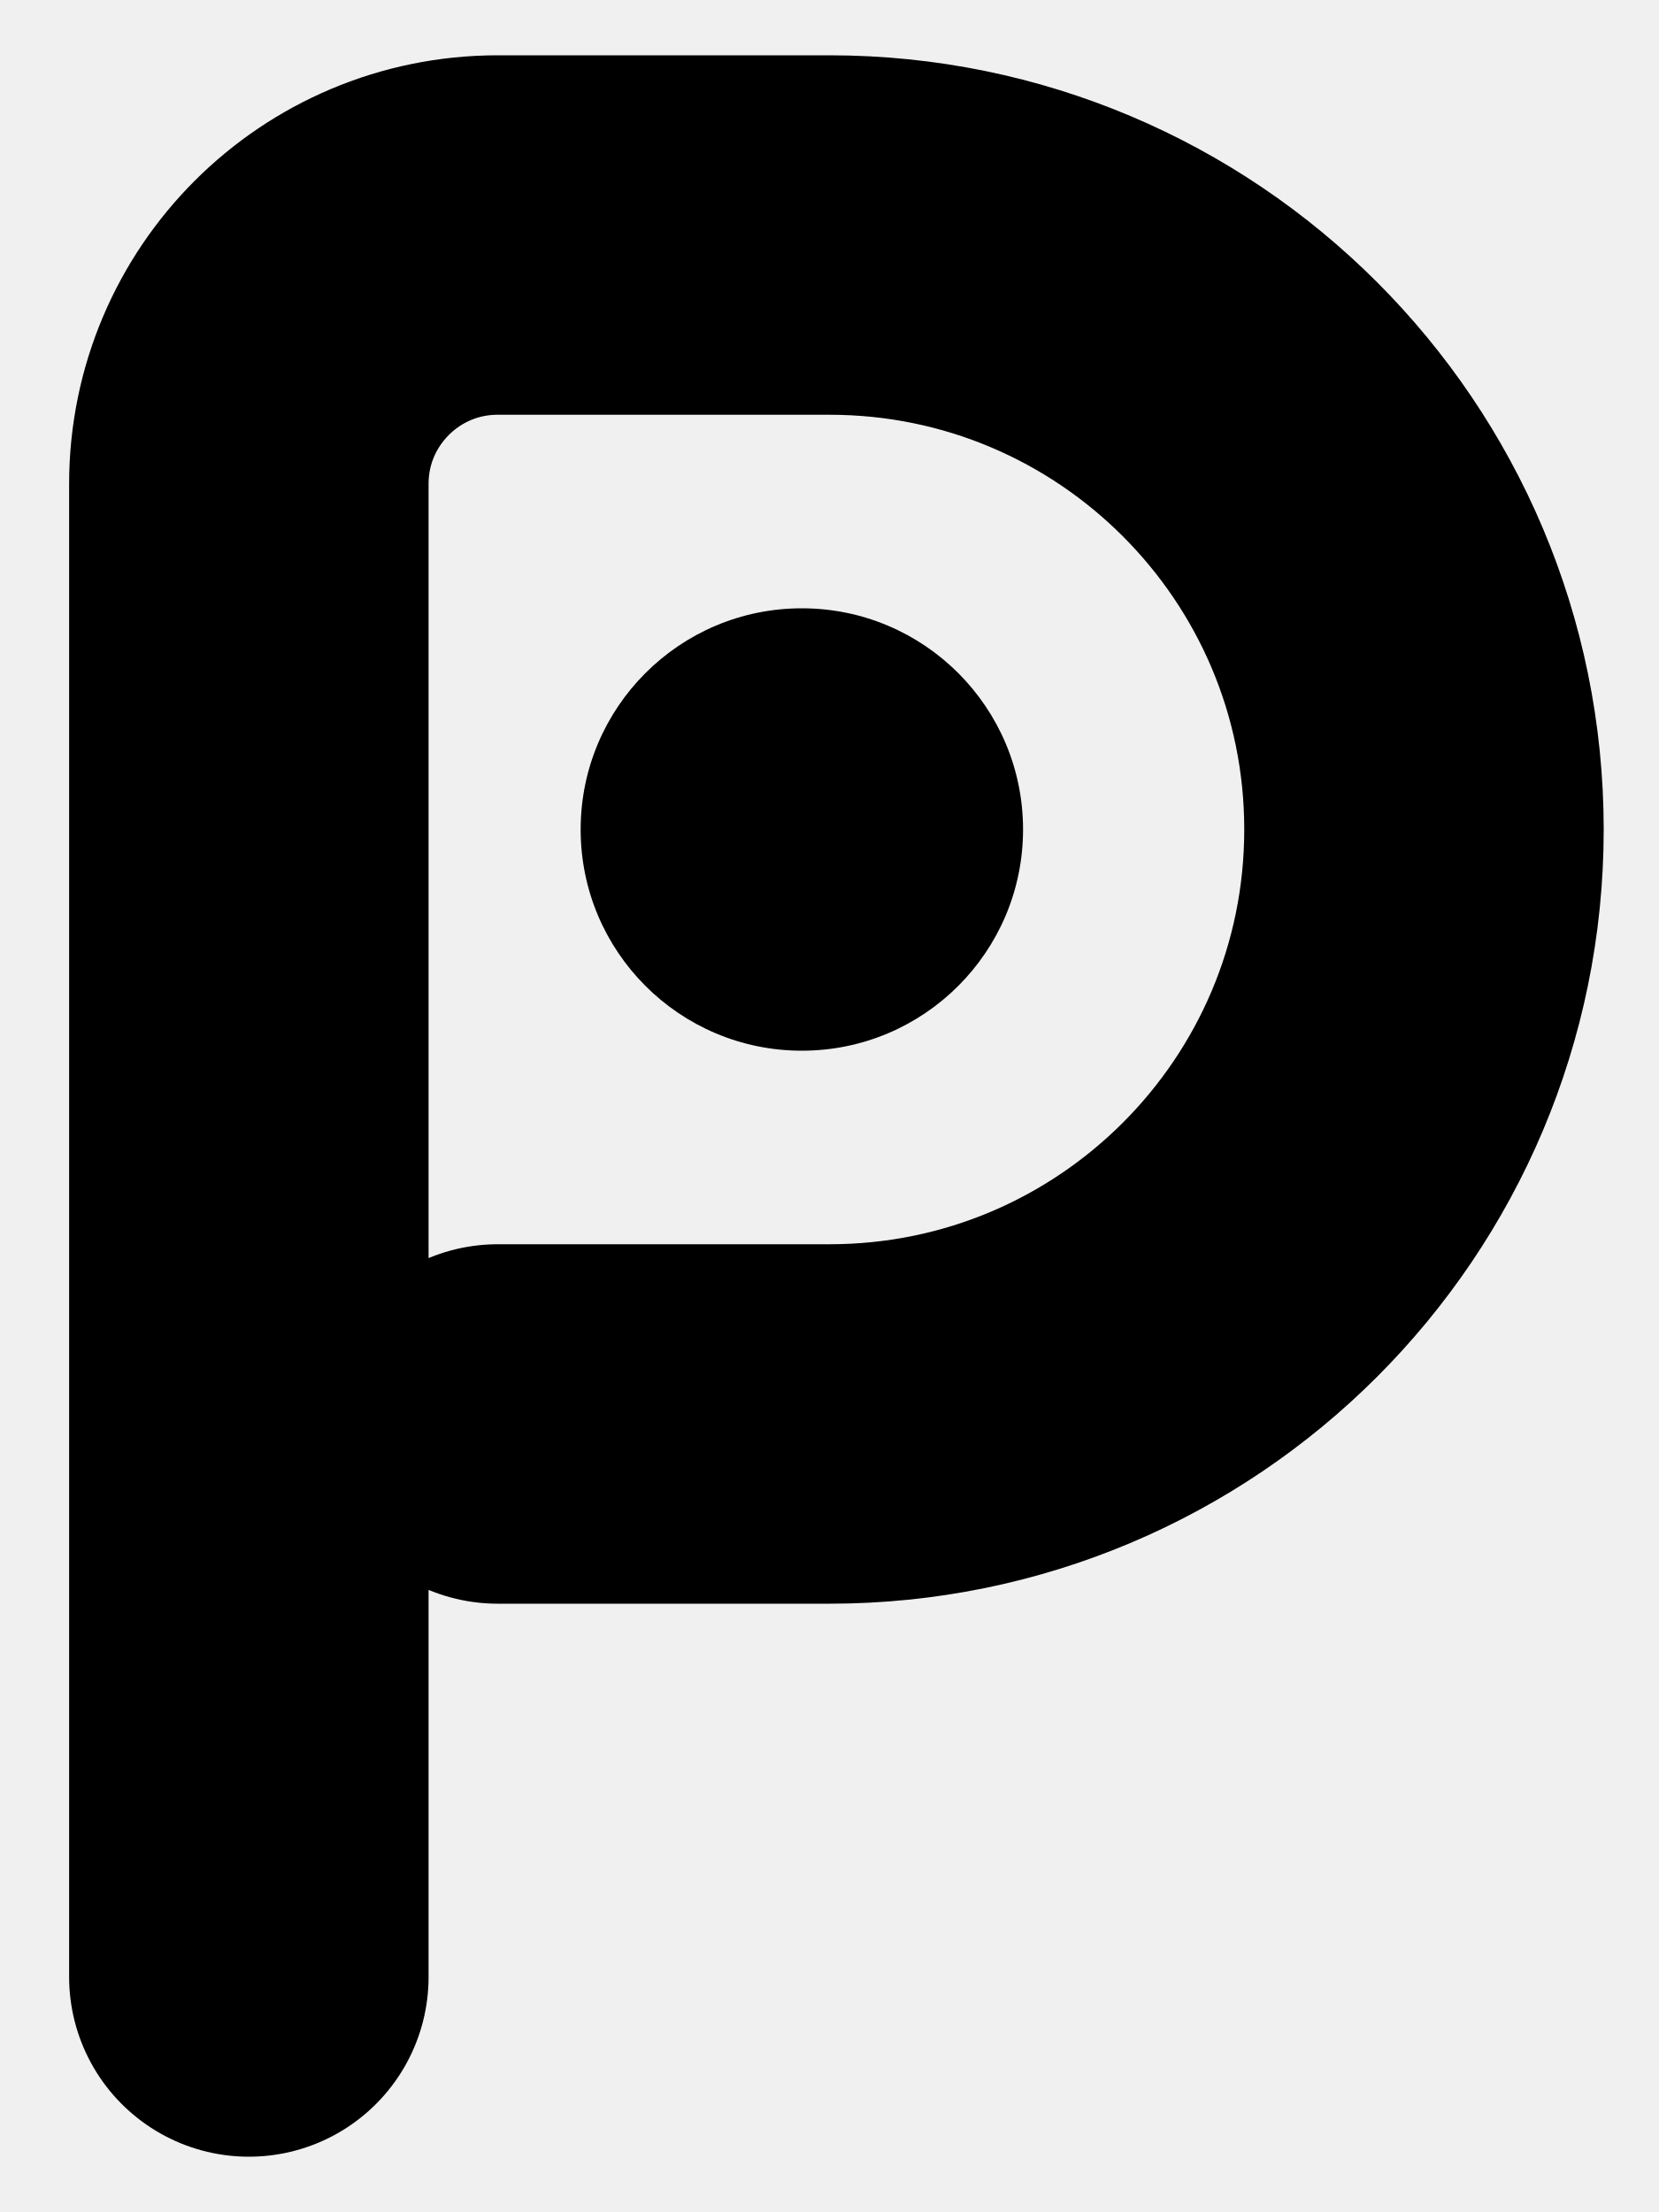
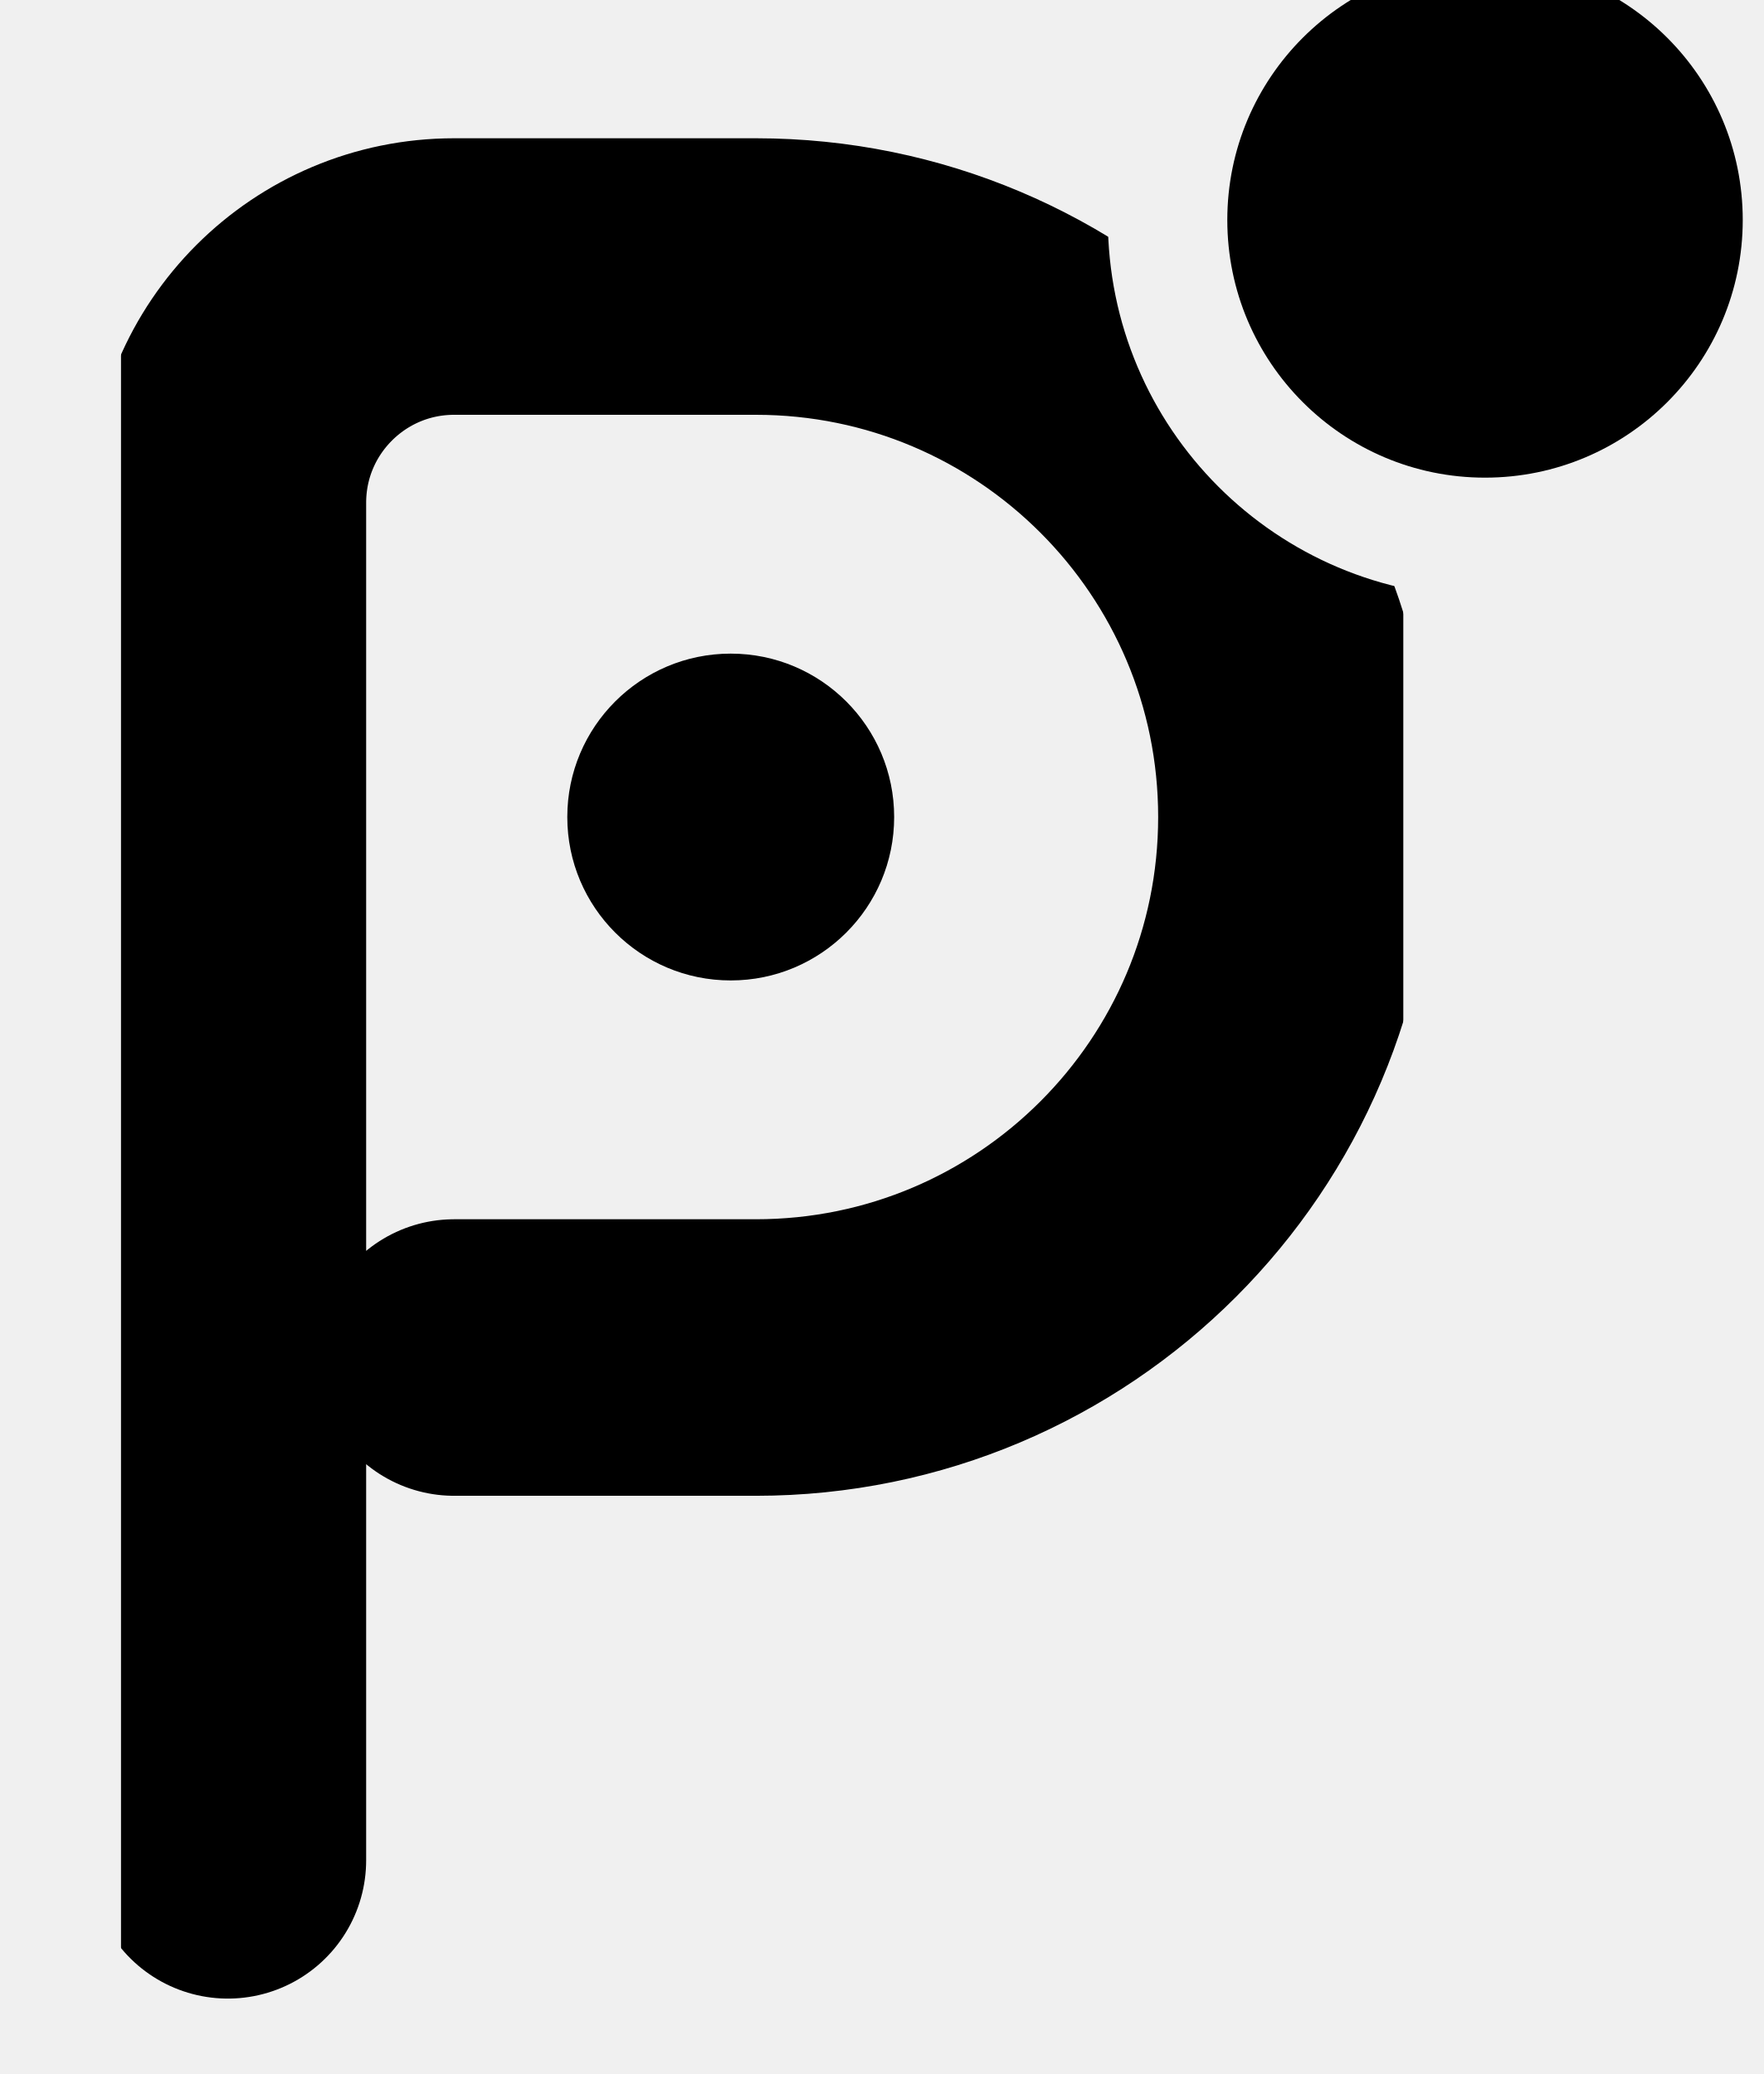
- <svg xmlns="http://www.w3.org/2000/svg" viewBox="280 220 480 640" width="18" height="24">
-   <path d="M352 792 V360 a72 72 0 0 1 72-72 h96 a172 172 0 0 1 0 344 h-96" fill="none" stroke="#000" stroke-width="104" stroke-linecap="round" stroke-linejoin="round" />
-   <circle cx="512" cy="460" r="64" fill="#000" />
+ <svg xmlns="http://www.w3.org/2000/svg" viewBox="280 200 560 660" width="13.6" height="16">
+   <mask id="m">
+     <rect x="0" y="0" width="1024" height="1024" fill="#fff" />
+     <circle cx="752" cy="270" r="120" fill="#000" />
+   </mask>
+   <g mask="url(#m)">
+     <path d="M352 792 V360 a72 72 0 0 1 72-72 h96 a172 172 0 0 1 0 344 h-96" fill="none" stroke="#000" stroke-width="88" stroke-linecap="round" stroke-linejoin="round" />
+     <circle cx="512" cy="460" r="52" fill="#000" />
+   </g>
+   <circle cx="752" cy="270" r="82" fill="#000" />
</svg>
